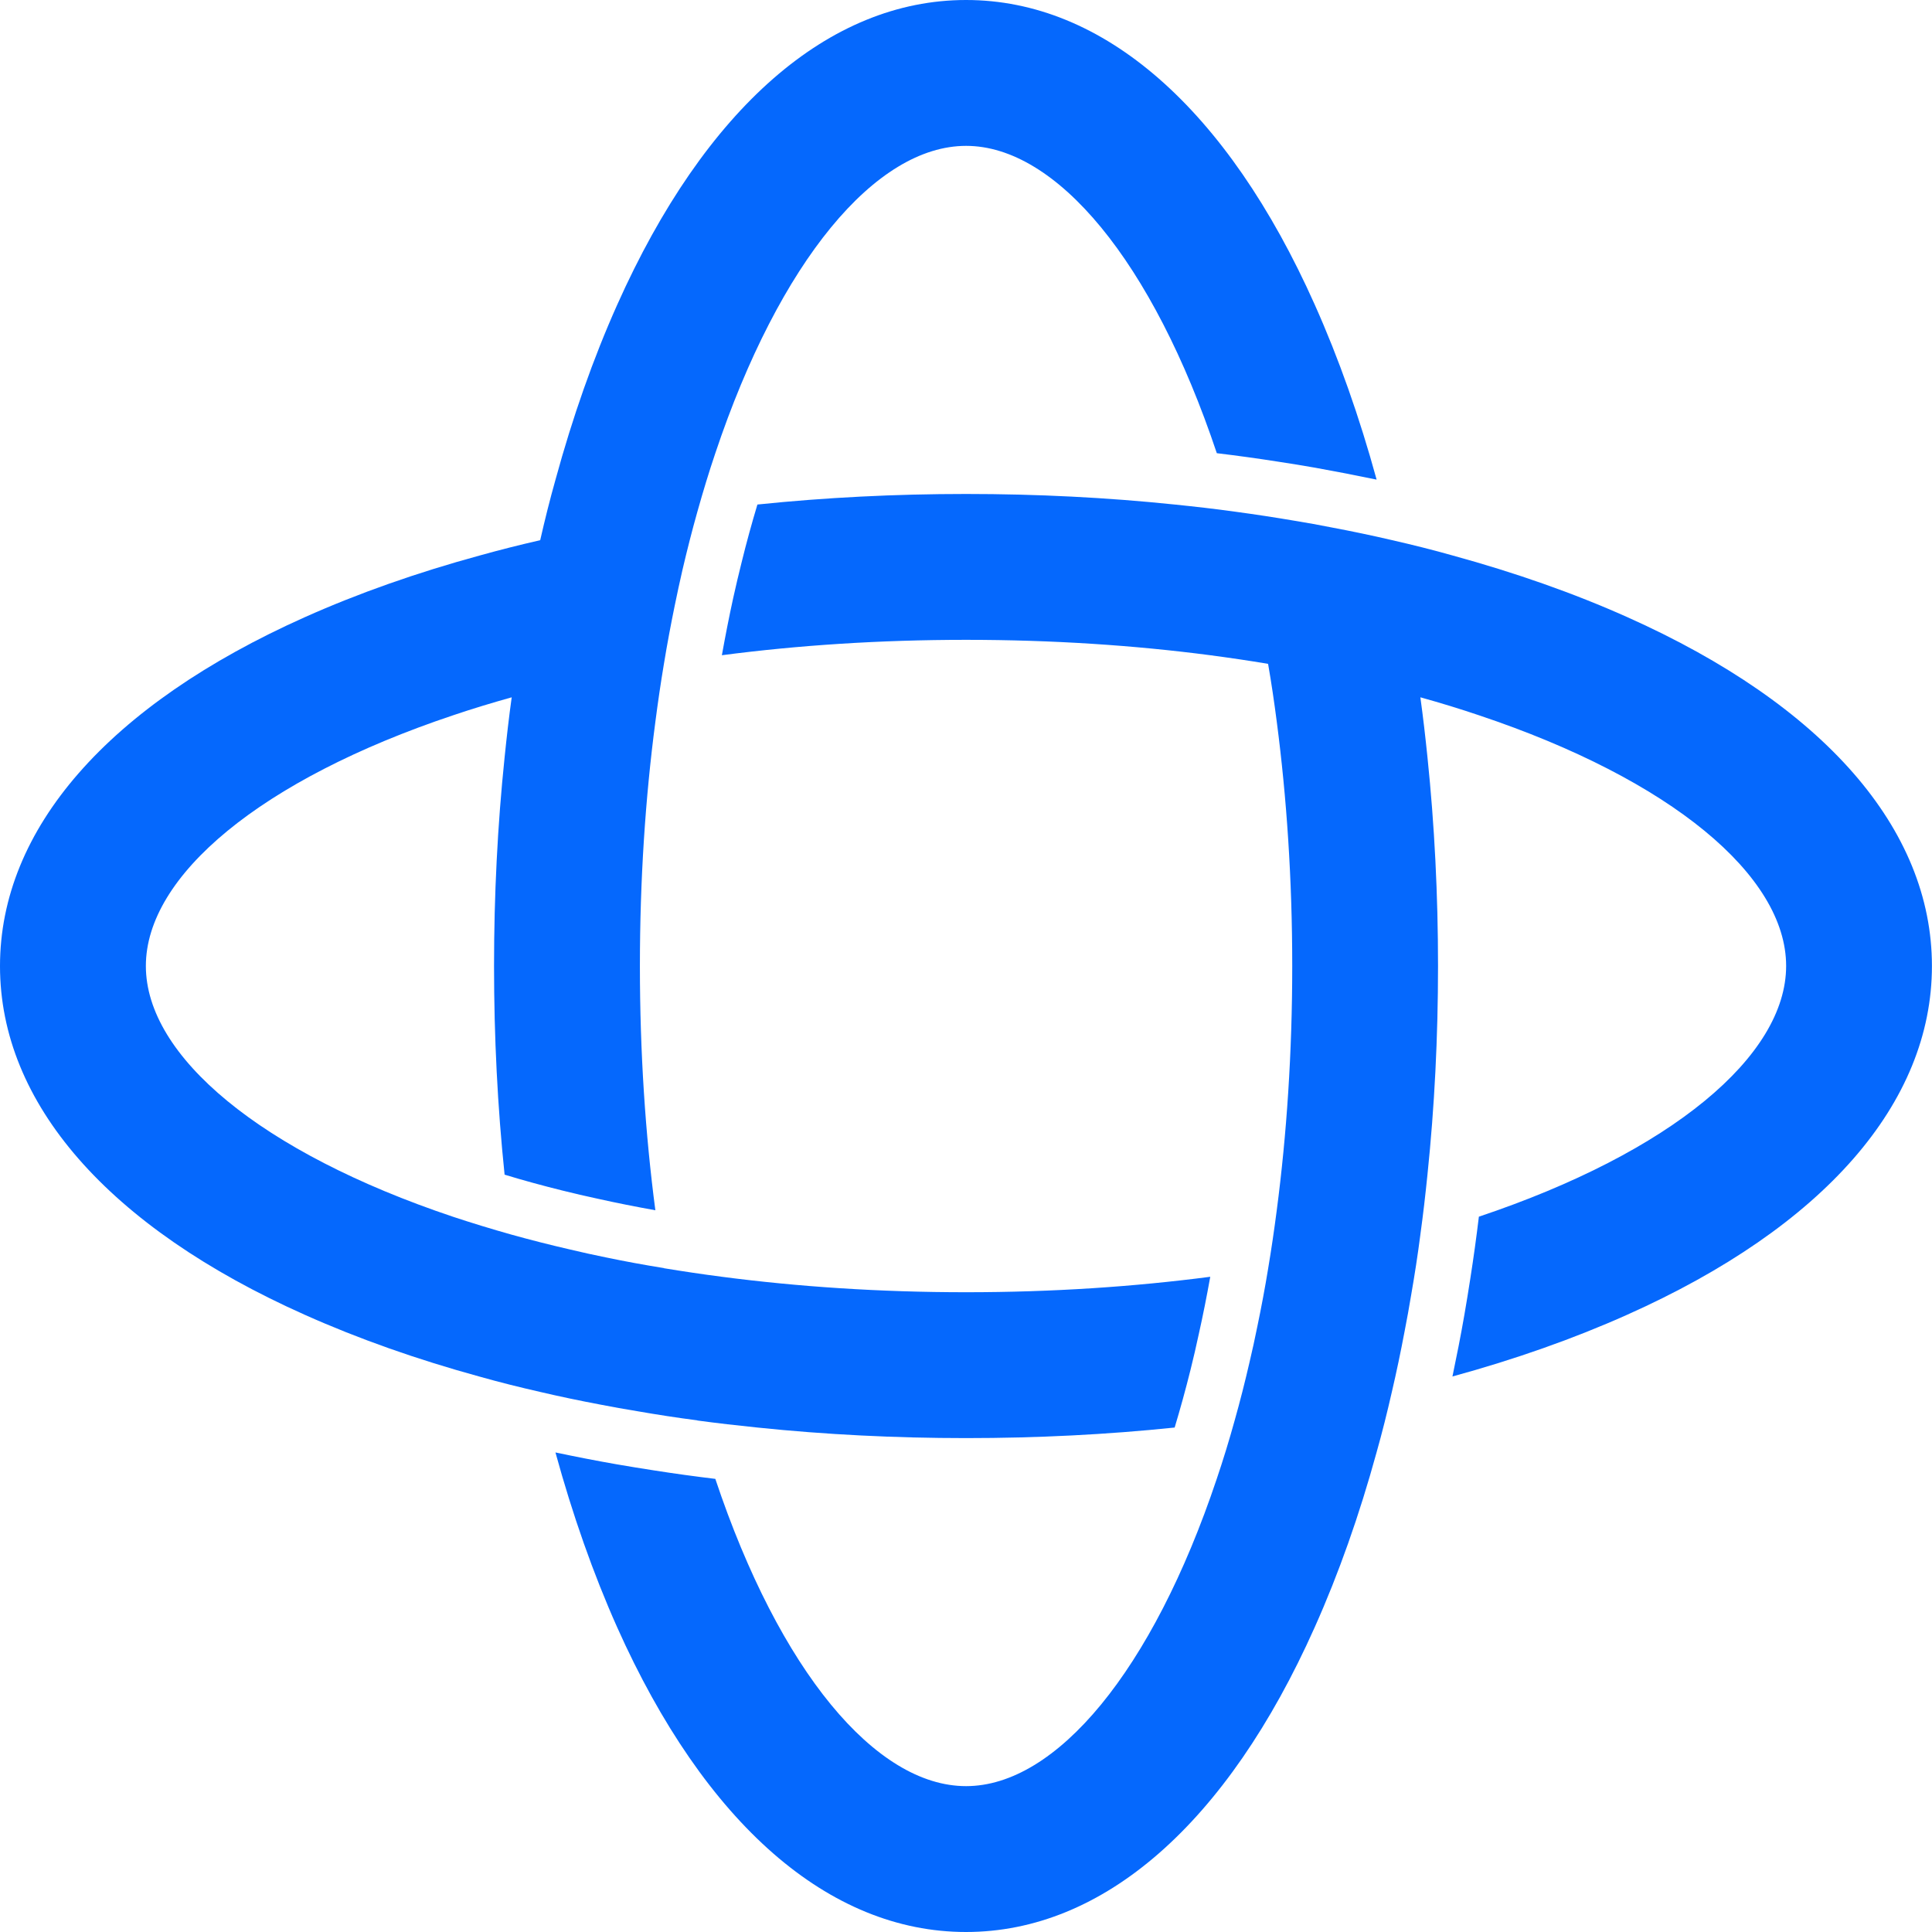
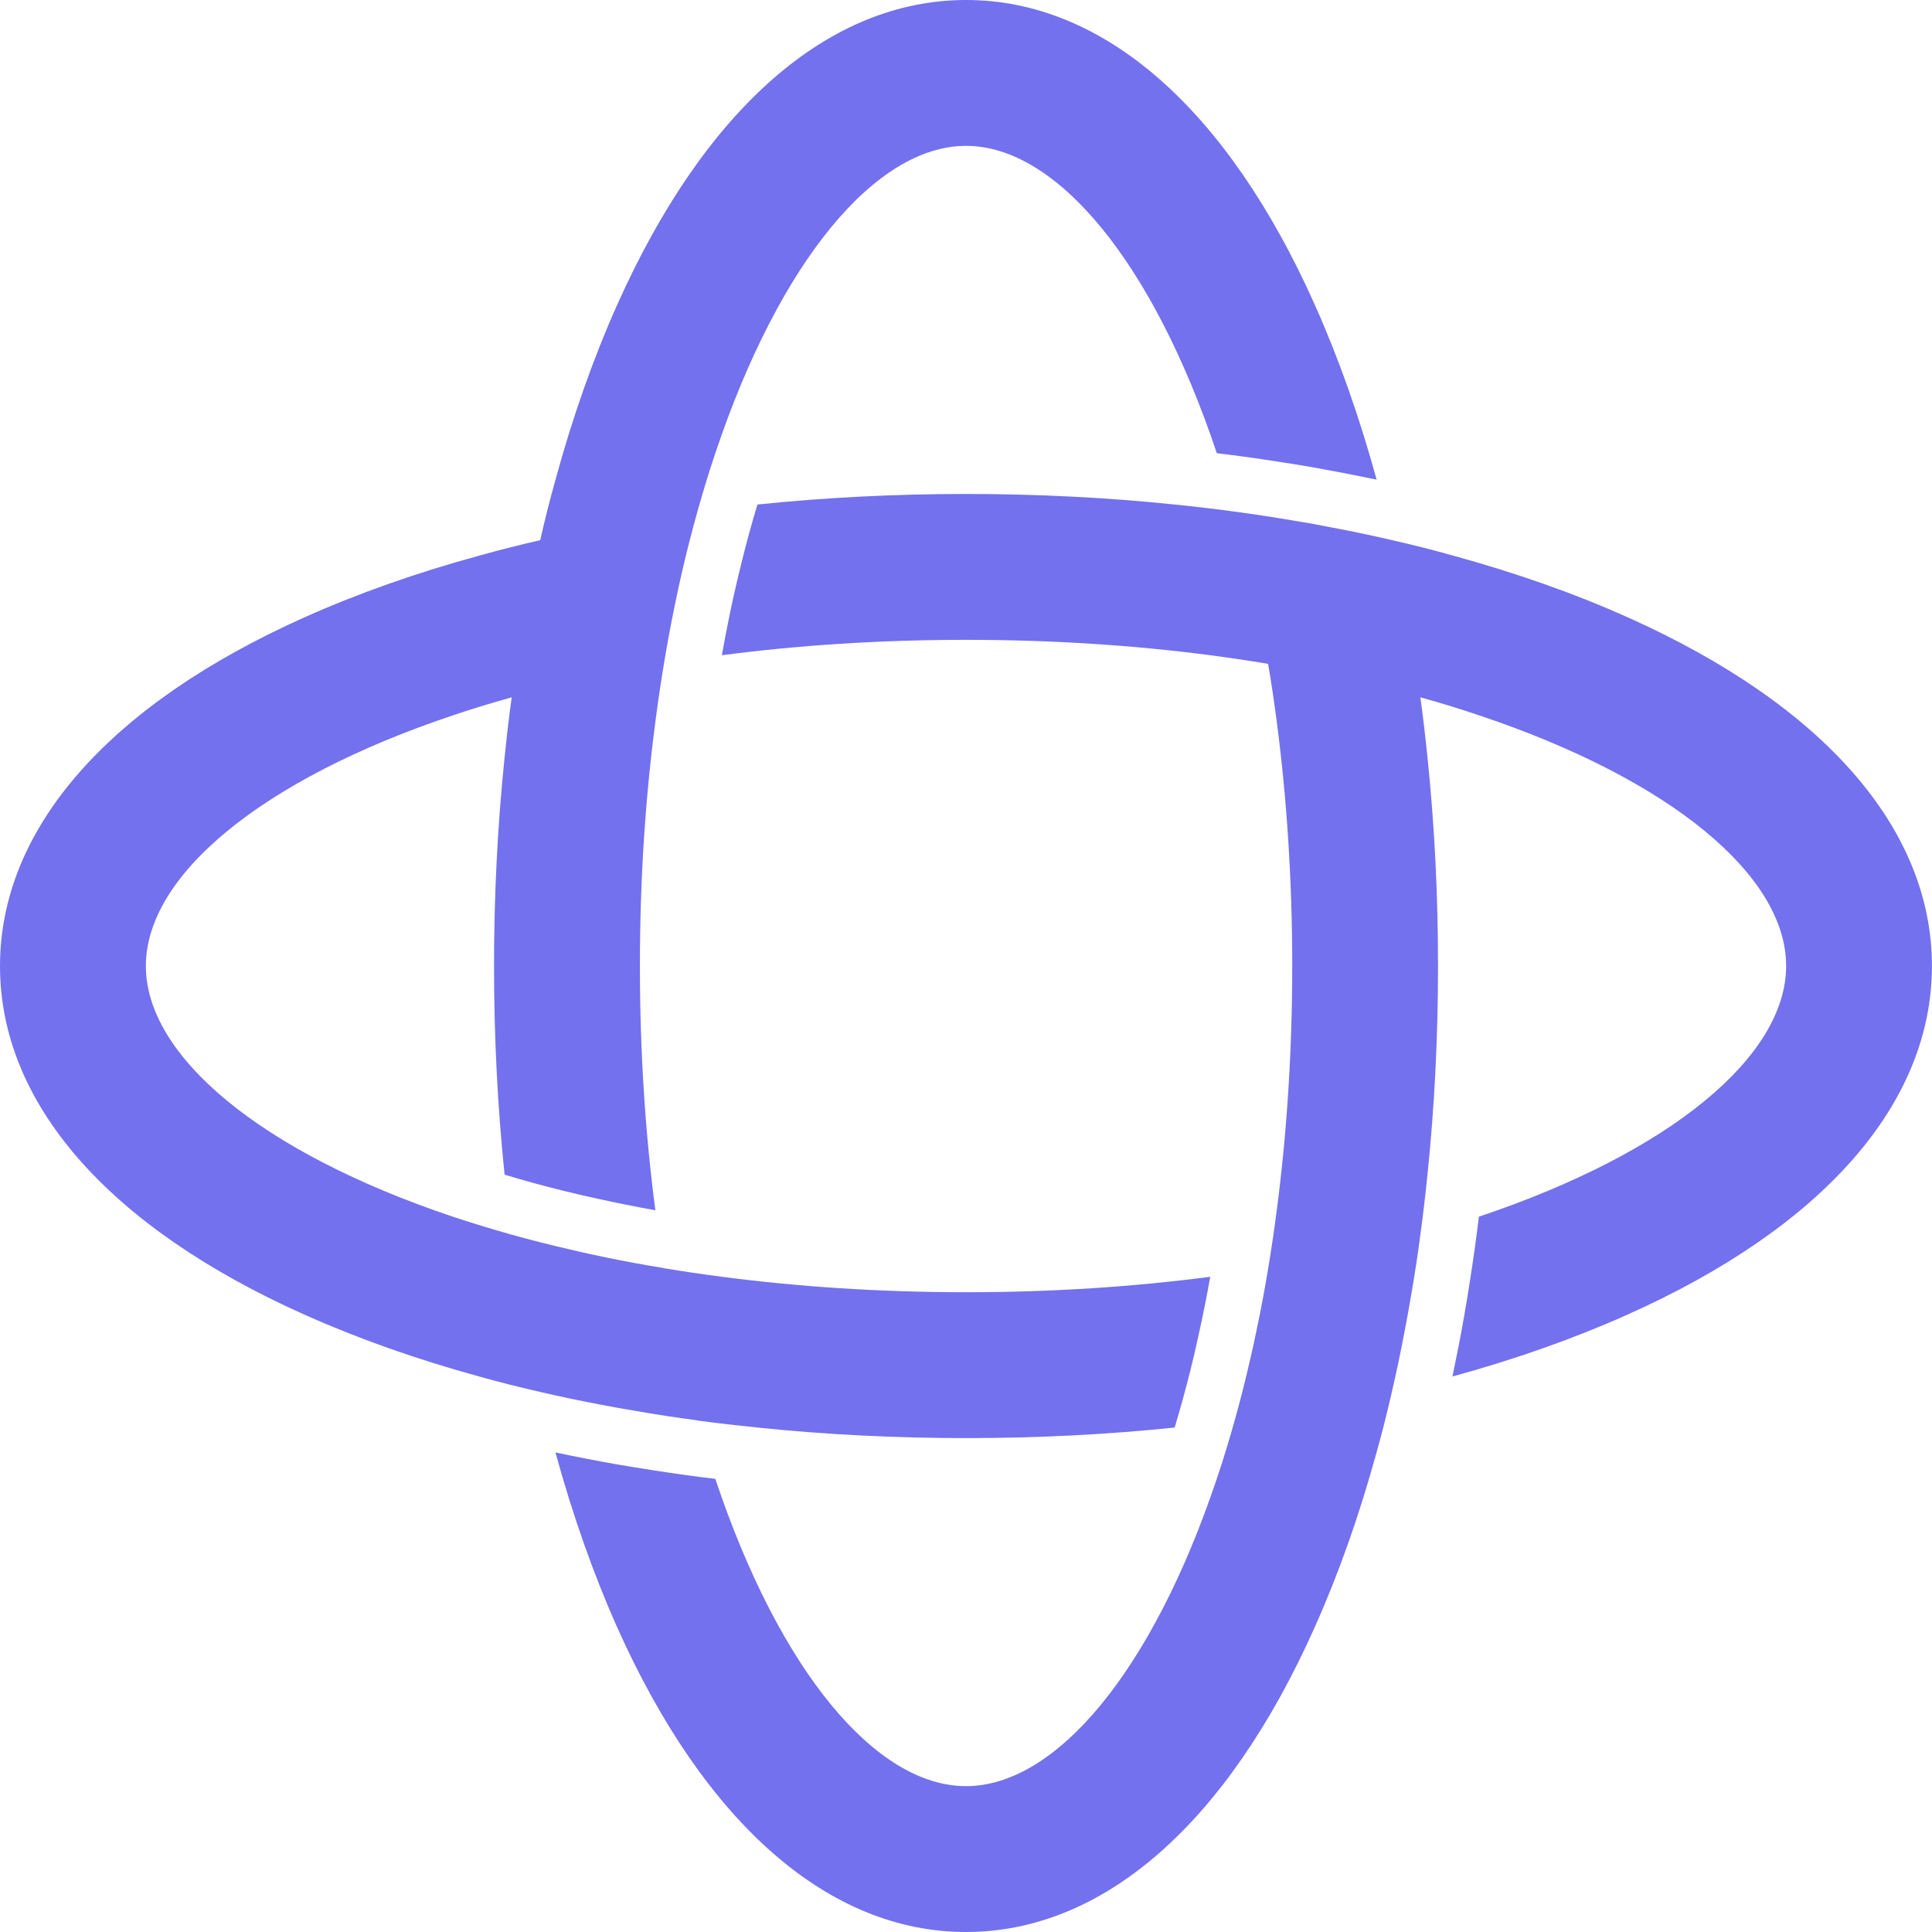
<svg xmlns="http://www.w3.org/2000/svg" width="28" height="28" viewBox="0 0 28 28" fill="none">
-   <path d="M23.584 8.944C22.809 8.597 21.959 8.299 21.051 8.05C20.764 7.969 20.472 7.896 20.174 7.828C19.887 7.761 19.595 7.7 19.298 7.644C19.123 7.609 18.945 7.577 18.767 7.548C18.48 7.499 18.191 7.455 17.895 7.415C17.608 7.375 17.317 7.342 17.024 7.312C16.043 7.21 15.03 7.159 14.001 7.159C12.972 7.159 11.96 7.21 10.977 7.312C10.895 7.585 10.818 7.864 10.748 8.15C10.706 8.319 10.665 8.49 10.627 8.663C10.567 8.936 10.513 9.213 10.462 9.496C11.563 9.352 12.747 9.273 14.001 9.273C15.254 9.273 16.439 9.352 17.539 9.496C17.825 9.534 18.105 9.575 18.378 9.621C18.426 9.895 18.467 10.175 18.504 10.461C18.648 11.562 18.728 12.746 18.728 14C18.728 15.253 18.648 16.438 18.504 17.538C18.467 17.824 18.426 18.104 18.38 18.378V18.379C18.333 18.666 18.28 18.948 18.223 19.221C18.188 19.396 18.15 19.569 18.11 19.738C18.043 20.029 17.971 20.312 17.894 20.585C17.813 20.878 17.726 21.161 17.634 21.433C16.701 24.218 15.307 25.886 14.001 25.886C12.692 25.886 11.298 24.218 10.367 21.433C10.068 21.397 9.77 21.356 9.477 21.31C9.297 21.282 9.116 21.253 8.938 21.222C8.639 21.17 8.341 21.111 8.05 21.05C8.299 21.957 8.598 22.808 8.944 23.583C10.217 26.431 12.013 28 14 28C15.987 28 17.783 26.432 19.054 23.583C19.401 22.808 19.701 21.957 19.95 21.05C20.031 20.763 20.104 20.471 20.172 20.172C20.239 19.885 20.3 19.594 20.356 19.297C20.391 19.122 20.422 18.944 20.452 18.766C20.502 18.479 20.547 18.189 20.585 17.894V17.893C20.625 17.605 20.658 17.316 20.688 17.022C20.79 16.041 20.841 15.029 20.841 14C20.841 12.97 20.79 11.958 20.688 10.975C20.658 10.683 20.625 10.393 20.585 10.106C20.878 10.187 21.161 10.274 21.433 10.366C24.218 11.297 25.886 12.691 25.886 13.999C25.886 15.306 24.218 16.7 21.433 17.633C21.397 17.932 21.356 18.229 21.31 18.523C21.282 18.703 21.253 18.884 21.222 19.061C21.17 19.361 21.111 19.657 21.05 19.949C21.957 19.701 22.808 19.401 23.583 19.054C26.431 17.782 27.999 15.987 27.999 14C27.999 12.013 26.433 10.217 23.584 8.944Z" fill="#0568FD" />
-   <path d="M9.235 20.452C9.522 20.502 9.813 20.547 10.107 20.585V20.587C10.395 20.626 10.684 20.659 10.977 20.689C11.959 20.791 12.971 20.842 14.001 20.842C15.03 20.842 16.042 20.791 17.024 20.689C17.106 20.416 17.183 20.138 17.254 19.852C17.296 19.683 17.336 19.512 17.373 19.338C17.434 19.066 17.489 18.788 17.54 18.504C16.439 18.648 15.254 18.728 14.001 18.728C12.748 18.728 11.564 18.648 10.462 18.504C10.176 18.467 9.896 18.425 9.622 18.38V18.378C9.335 18.332 9.053 18.28 8.78 18.223C8.605 18.187 8.432 18.15 8.263 18.109C7.972 18.042 7.689 17.97 7.416 17.894C7.124 17.812 6.84 17.725 6.568 17.635C3.783 16.702 2.114 15.307 2.114 14C2.114 12.692 3.782 11.298 6.568 10.366C6.84 10.274 7.123 10.188 7.416 10.106C7.376 10.393 7.343 10.683 7.313 10.977C7.211 11.959 7.16 12.971 7.16 14.001C7.16 15.03 7.211 16.042 7.313 17.024C7.584 17.107 7.864 17.183 8.15 17.254C8.319 17.296 8.489 17.336 8.663 17.373C8.936 17.434 9.214 17.489 9.498 17.54C9.353 16.439 9.274 15.254 9.274 14.001C9.274 12.748 9.353 11.564 9.498 10.462C9.535 10.176 9.576 9.896 9.622 9.622C9.669 9.335 9.722 9.053 9.778 8.78C9.813 8.605 9.852 8.432 9.89 8.263C9.958 7.972 10.03 7.689 10.107 7.416C10.189 7.124 10.275 6.84 10.367 6.568C11.299 3.783 12.693 2.114 14.001 2.114C15.307 2.114 16.703 3.782 17.635 6.568C17.935 6.604 18.232 6.645 18.524 6.691C18.706 6.718 18.885 6.748 19.063 6.779C19.362 6.833 19.658 6.89 19.951 6.951C19.702 6.043 19.402 5.193 19.055 4.417C17.784 1.569 15.988 0 14.001 0C12.014 0 10.218 1.569 8.945 4.417C8.598 5.193 8.299 6.043 8.051 6.951C7.97 7.238 7.897 7.53 7.829 7.829C7.53 7.897 7.238 7.971 6.951 8.051C6.043 8.299 5.193 8.598 4.417 8.945C1.569 10.218 0 12.014 0 14.001C0 15.988 1.569 17.784 4.417 19.055C5.193 19.402 6.043 19.702 6.951 19.951C7.238 20.032 7.53 20.105 7.829 20.173C8.115 20.24 8.407 20.301 8.704 20.357C8.879 20.391 9.055 20.423 9.235 20.452Z" fill="#0568FD" />
+   <path d="M23.584 8.944C22.809 8.597 21.959 8.299 21.051 8.05C20.764 7.969 20.472 7.896 20.174 7.828C19.887 7.761 19.595 7.7 19.298 7.644C19.123 7.609 18.945 7.577 18.767 7.548C18.48 7.499 18.191 7.455 17.895 7.415C17.608 7.375 17.317 7.342 17.024 7.312C16.043 7.21 15.03 7.159 14.001 7.159C12.972 7.159 11.96 7.21 10.977 7.312C10.895 7.585 10.818 7.864 10.748 8.15C10.706 8.319 10.665 8.49 10.627 8.663C10.567 8.936 10.513 9.213 10.462 9.496C11.563 9.352 12.747 9.273 14.001 9.273C15.254 9.273 16.439 9.352 17.539 9.496C17.825 9.534 18.105 9.575 18.378 9.621C18.426 9.895 18.467 10.175 18.504 10.461C18.648 11.562 18.728 12.746 18.728 14C18.728 15.253 18.648 16.438 18.504 17.538C18.467 17.824 18.426 18.104 18.38 18.378V18.379C18.333 18.666 18.28 18.948 18.223 19.221C18.188 19.396 18.15 19.569 18.11 19.738C18.043 20.029 17.971 20.312 17.894 20.585C17.813 20.878 17.726 21.161 17.634 21.433C16.701 24.218 15.307 25.886 14.001 25.886C12.692 25.886 11.298 24.218 10.367 21.433C10.068 21.397 9.77 21.356 9.477 21.31C9.297 21.282 9.116 21.253 8.938 21.222C8.639 21.17 8.341 21.111 8.05 21.05C8.299 21.957 8.598 22.808 8.944 23.583C10.217 26.431 12.013 28 14 28C15.987 28 17.783 26.432 19.054 23.583C19.401 22.808 19.701 21.957 19.95 21.05C20.031 20.763 20.104 20.471 20.172 20.172C20.239 19.885 20.3 19.594 20.356 19.297C20.391 19.122 20.422 18.944 20.452 18.766C20.502 18.479 20.547 18.189 20.585 17.894V17.893C20.625 17.605 20.658 17.316 20.688 17.022C20.79 16.041 20.841 15.029 20.841 14C20.841 12.97 20.79 11.958 20.688 10.975C20.658 10.683 20.625 10.393 20.585 10.106C20.878 10.187 21.161 10.274 21.433 10.366C24.218 11.297 25.886 12.691 25.886 13.999C25.886 15.306 24.218 16.7 21.433 17.633C21.397 17.932 21.356 18.229 21.31 18.523C21.282 18.703 21.253 18.884 21.222 19.061C21.17 19.361 21.111 19.657 21.05 19.949C21.957 19.701 22.808 19.401 23.583 19.054C26.431 17.782 27.999 15.987 27.999 14C27.999 12.013 26.433 10.217 23.584 8.944Z" fill="#7371EE" />
+   <path d="M9.235 20.452C9.522 20.502 9.813 20.547 10.107 20.585V20.587C10.395 20.626 10.684 20.659 10.977 20.689C11.959 20.791 12.971 20.842 14.001 20.842C15.03 20.842 16.042 20.791 17.024 20.689C17.106 20.416 17.183 20.138 17.254 19.852C17.296 19.683 17.336 19.512 17.373 19.338C17.434 19.066 17.489 18.788 17.54 18.504C16.439 18.648 15.254 18.728 14.001 18.728C12.748 18.728 11.564 18.648 10.462 18.504C10.176 18.467 9.896 18.425 9.622 18.38V18.378C9.335 18.332 9.053 18.28 8.78 18.223C8.605 18.187 8.432 18.15 8.263 18.109C7.972 18.042 7.689 17.97 7.416 17.894C7.124 17.812 6.84 17.725 6.568 17.635C3.783 16.702 2.114 15.307 2.114 14C2.114 12.692 3.782 11.298 6.568 10.366C6.84 10.274 7.123 10.188 7.416 10.106C7.376 10.393 7.343 10.683 7.313 10.977C7.211 11.959 7.16 12.971 7.16 14.001C7.16 15.03 7.211 16.042 7.313 17.024C7.584 17.107 7.864 17.183 8.15 17.254C8.319 17.296 8.489 17.336 8.663 17.373C8.936 17.434 9.214 17.489 9.498 17.54C9.353 16.439 9.274 15.254 9.274 14.001C9.274 12.748 9.353 11.564 9.498 10.462C9.535 10.176 9.576 9.896 9.622 9.622C9.669 9.335 9.722 9.053 9.778 8.78C9.813 8.605 9.852 8.432 9.89 8.263C9.958 7.972 10.03 7.689 10.107 7.416C10.189 7.124 10.275 6.84 10.367 6.568C11.299 3.783 12.693 2.114 14.001 2.114C15.307 2.114 16.703 3.782 17.635 6.568C17.935 6.604 18.232 6.645 18.524 6.691C18.706 6.718 18.885 6.748 19.063 6.779C19.362 6.833 19.658 6.89 19.951 6.951C19.702 6.043 19.402 5.193 19.055 4.417C17.784 1.569 15.988 0 14.001 0C12.014 0 10.218 1.569 8.945 4.417C8.598 5.193 8.299 6.043 8.051 6.951C7.97 7.238 7.897 7.53 7.829 7.829C7.53 7.897 7.238 7.971 6.951 8.051C6.043 8.299 5.193 8.598 4.417 8.945C1.569 10.218 0 12.014 0 14.001C0 15.988 1.569 17.784 4.417 19.055C5.193 19.402 6.043 19.702 6.951 19.951C7.238 20.032 7.53 20.105 7.829 20.173C8.115 20.24 8.407 20.301 8.704 20.357C8.879 20.391 9.055 20.423 9.235 20.452Z" fill="#7371EE" />
</svg>
